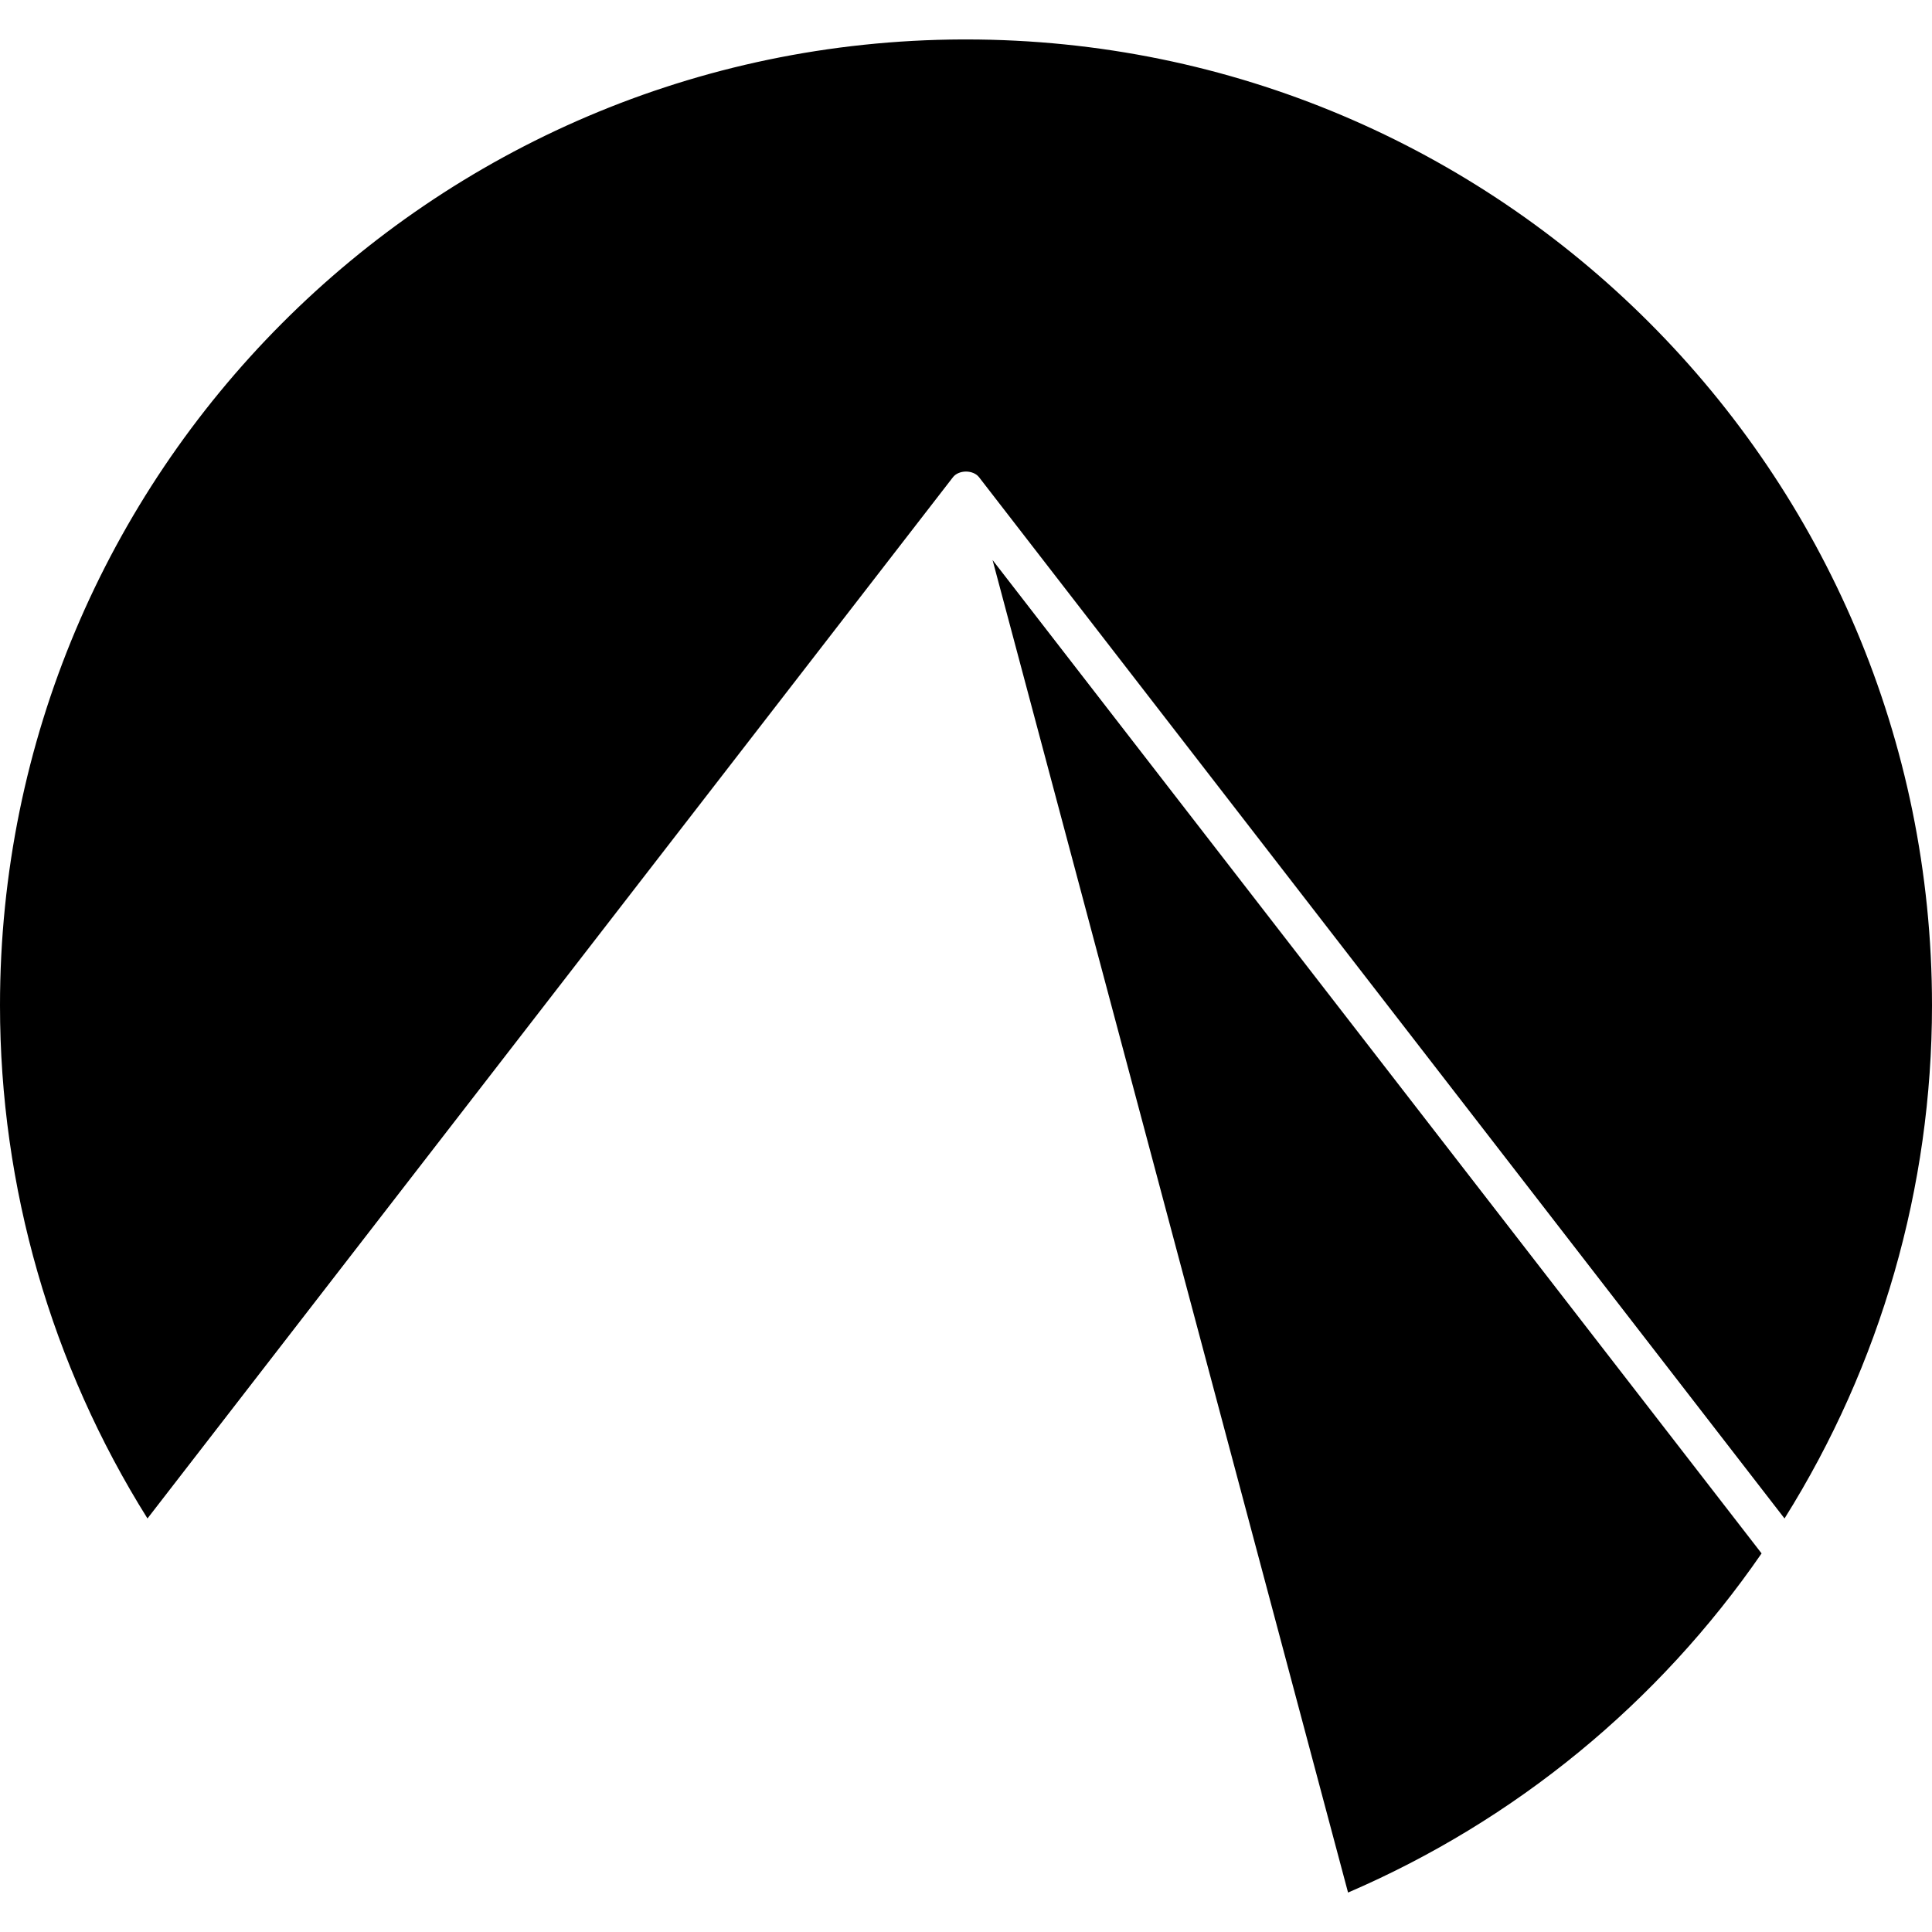
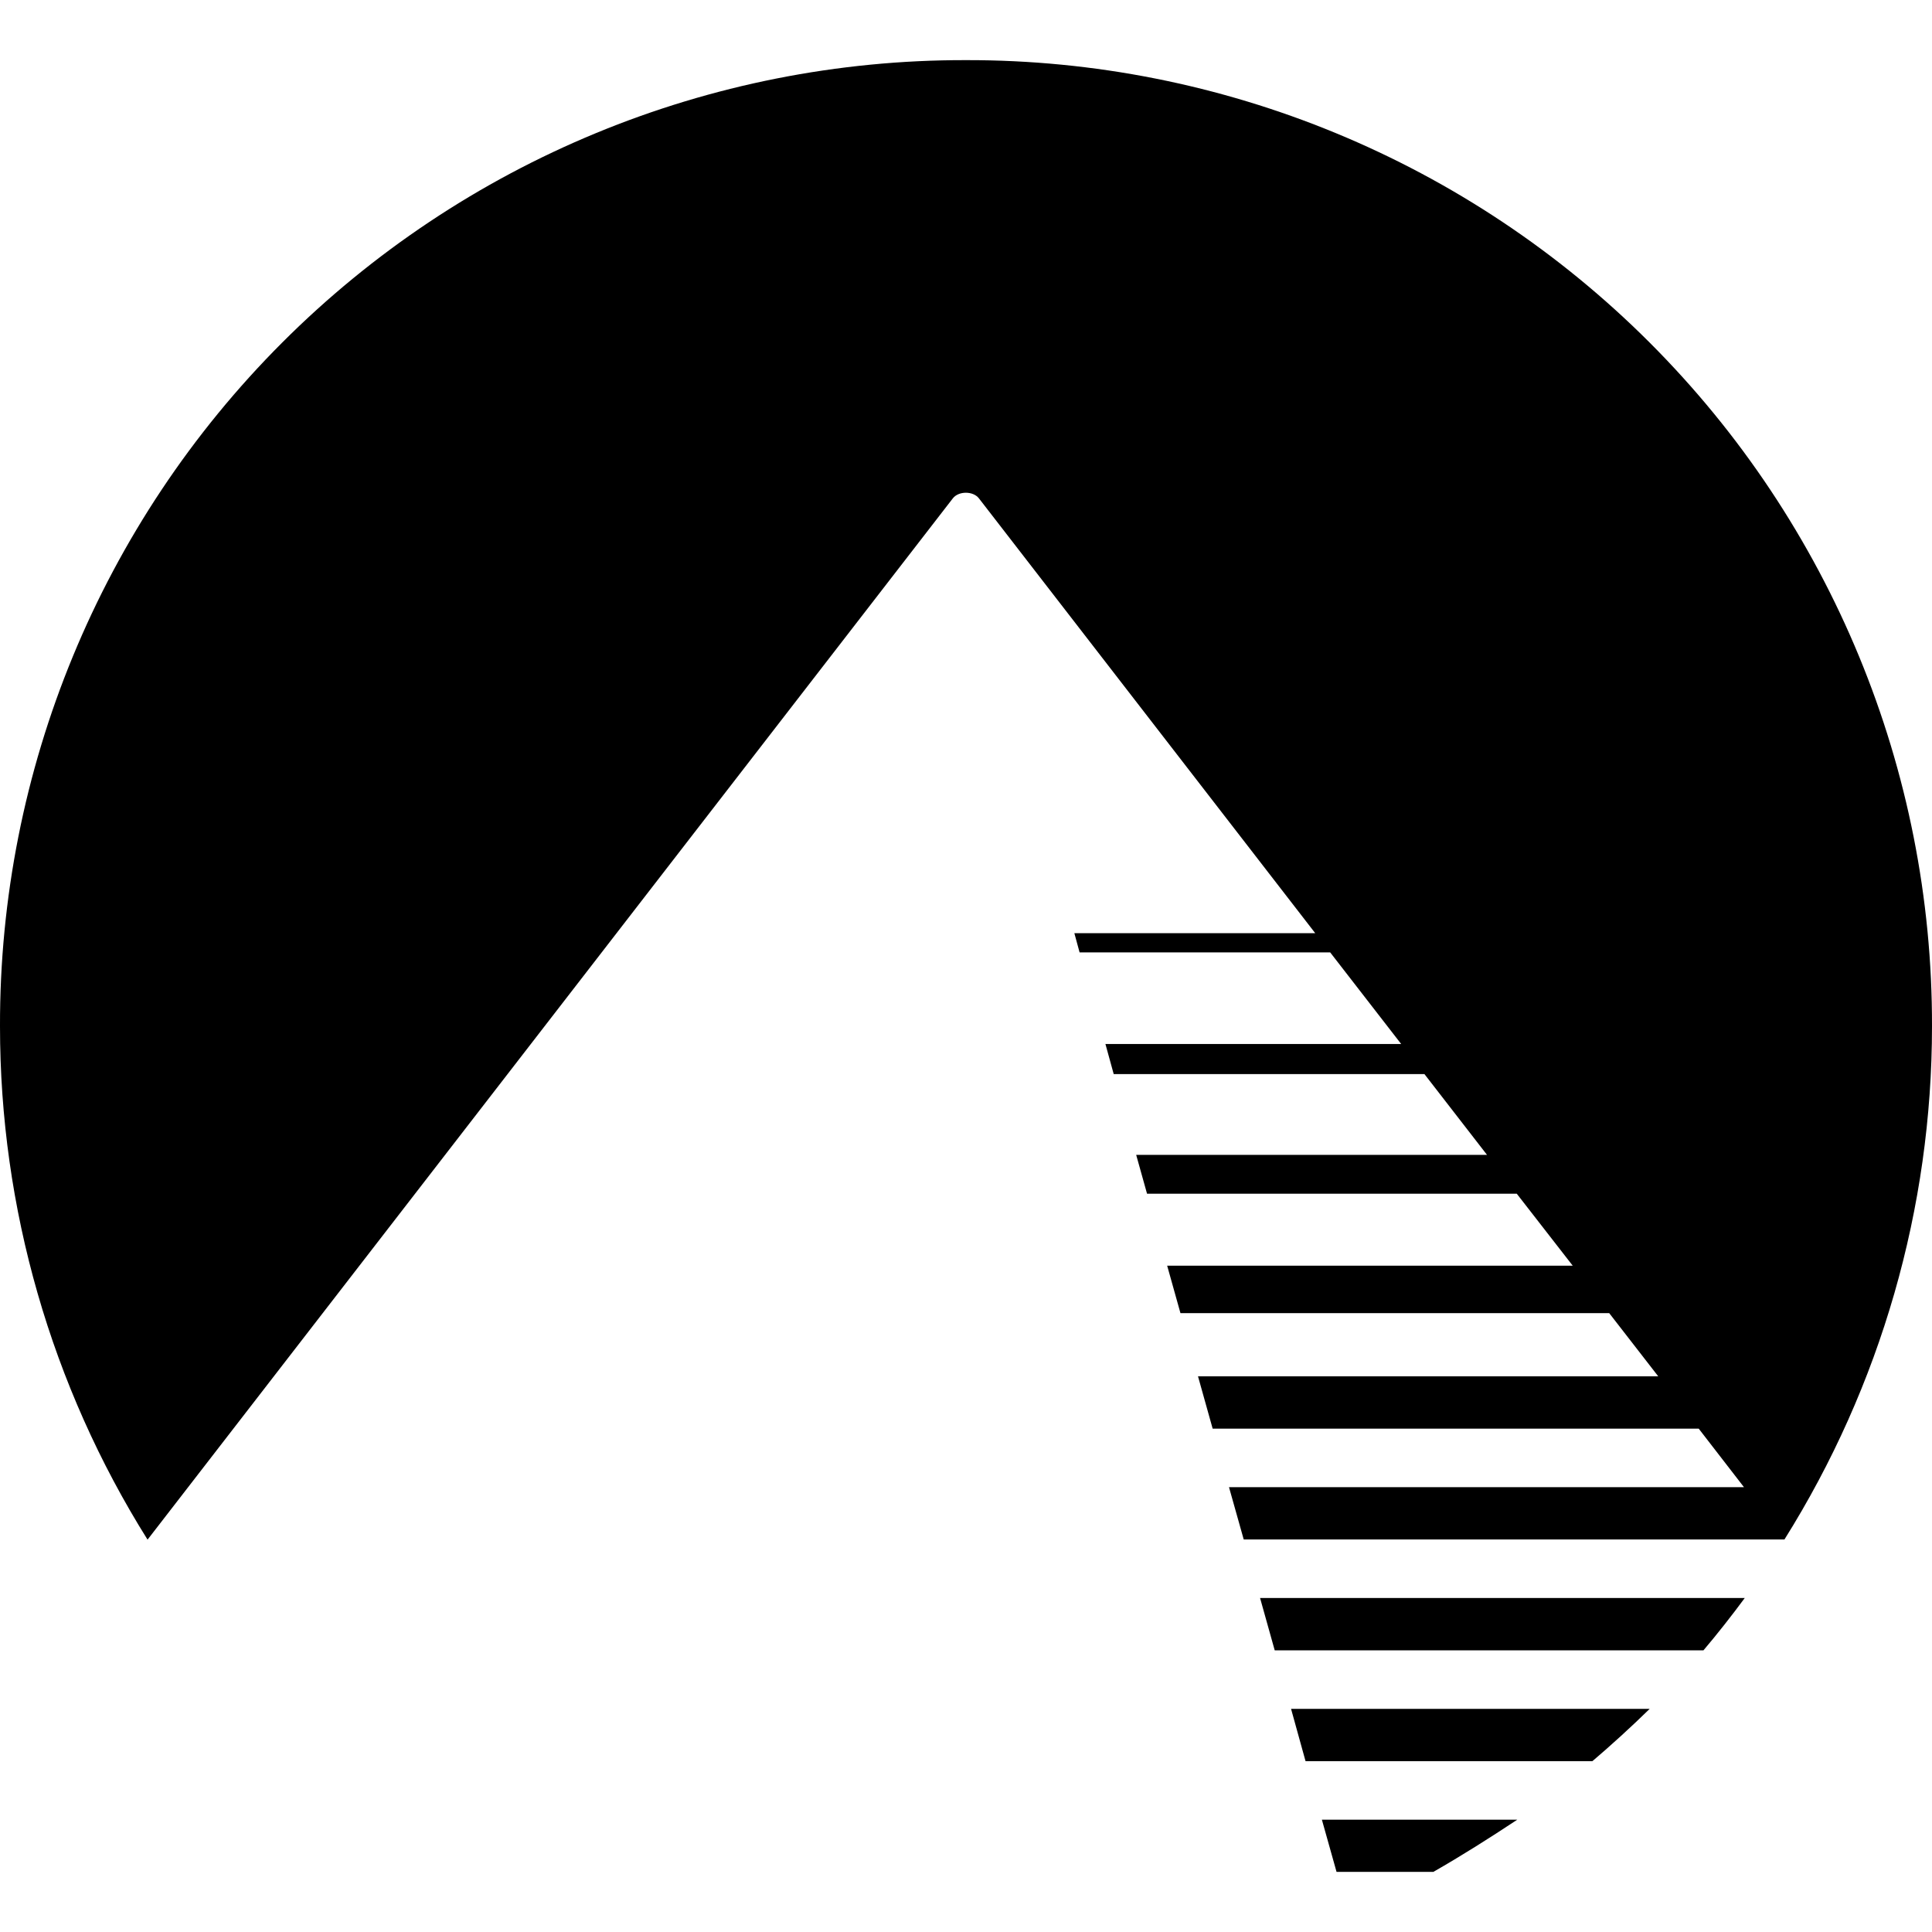
<svg xmlns="http://www.w3.org/2000/svg" role="img" viewBox="0 0 24 24">
-   <path d="M11.955.49A12 12 0 0 0 0 12.49a12 12 0 0 0 1.832 6.373L11.838 5.928a.187.14 0 0 1 .324 0l10.006 12.935A12 12 0 0 0 24 12.49a12 12 0 0 0-12-12 12 12 0 0 0-.045 0zm.375 6.467l4.416 16.553a12 12 0 0 0 5.137-4.213z" />
+   <path d="M11.999.747A11.974 11.974 0 0 0 0 12.75c0 2.254.635 4.465 1.833 6.376L11.837 6.19c.072-.092.251-.092.323 0l4.178 5.402h-2.992l.065.239h3.113l.882 1.138h-3.674l.103.374h3.86l.777 1.003h-4.358l.135.483h4.593l.695.894h-5.038l.165.589h5.326l.609.785h-5.717l.182.65h6.038l.562.727h-6.397l.183.65h6.717A12.003 12.003 0 0 0 24 12.75 11.977 11.977 0 0 0 11.999.747zm3.654 19.104.182.65h5.326c.173-.204.353-.433.513-.65zm.385 1.377.18.65h3.563c.233-.198.485-.428.712-.65zm.383 1.377.182.648h1.203c.356-.204.685-.412 1.042-.648zz" />
</svg>
